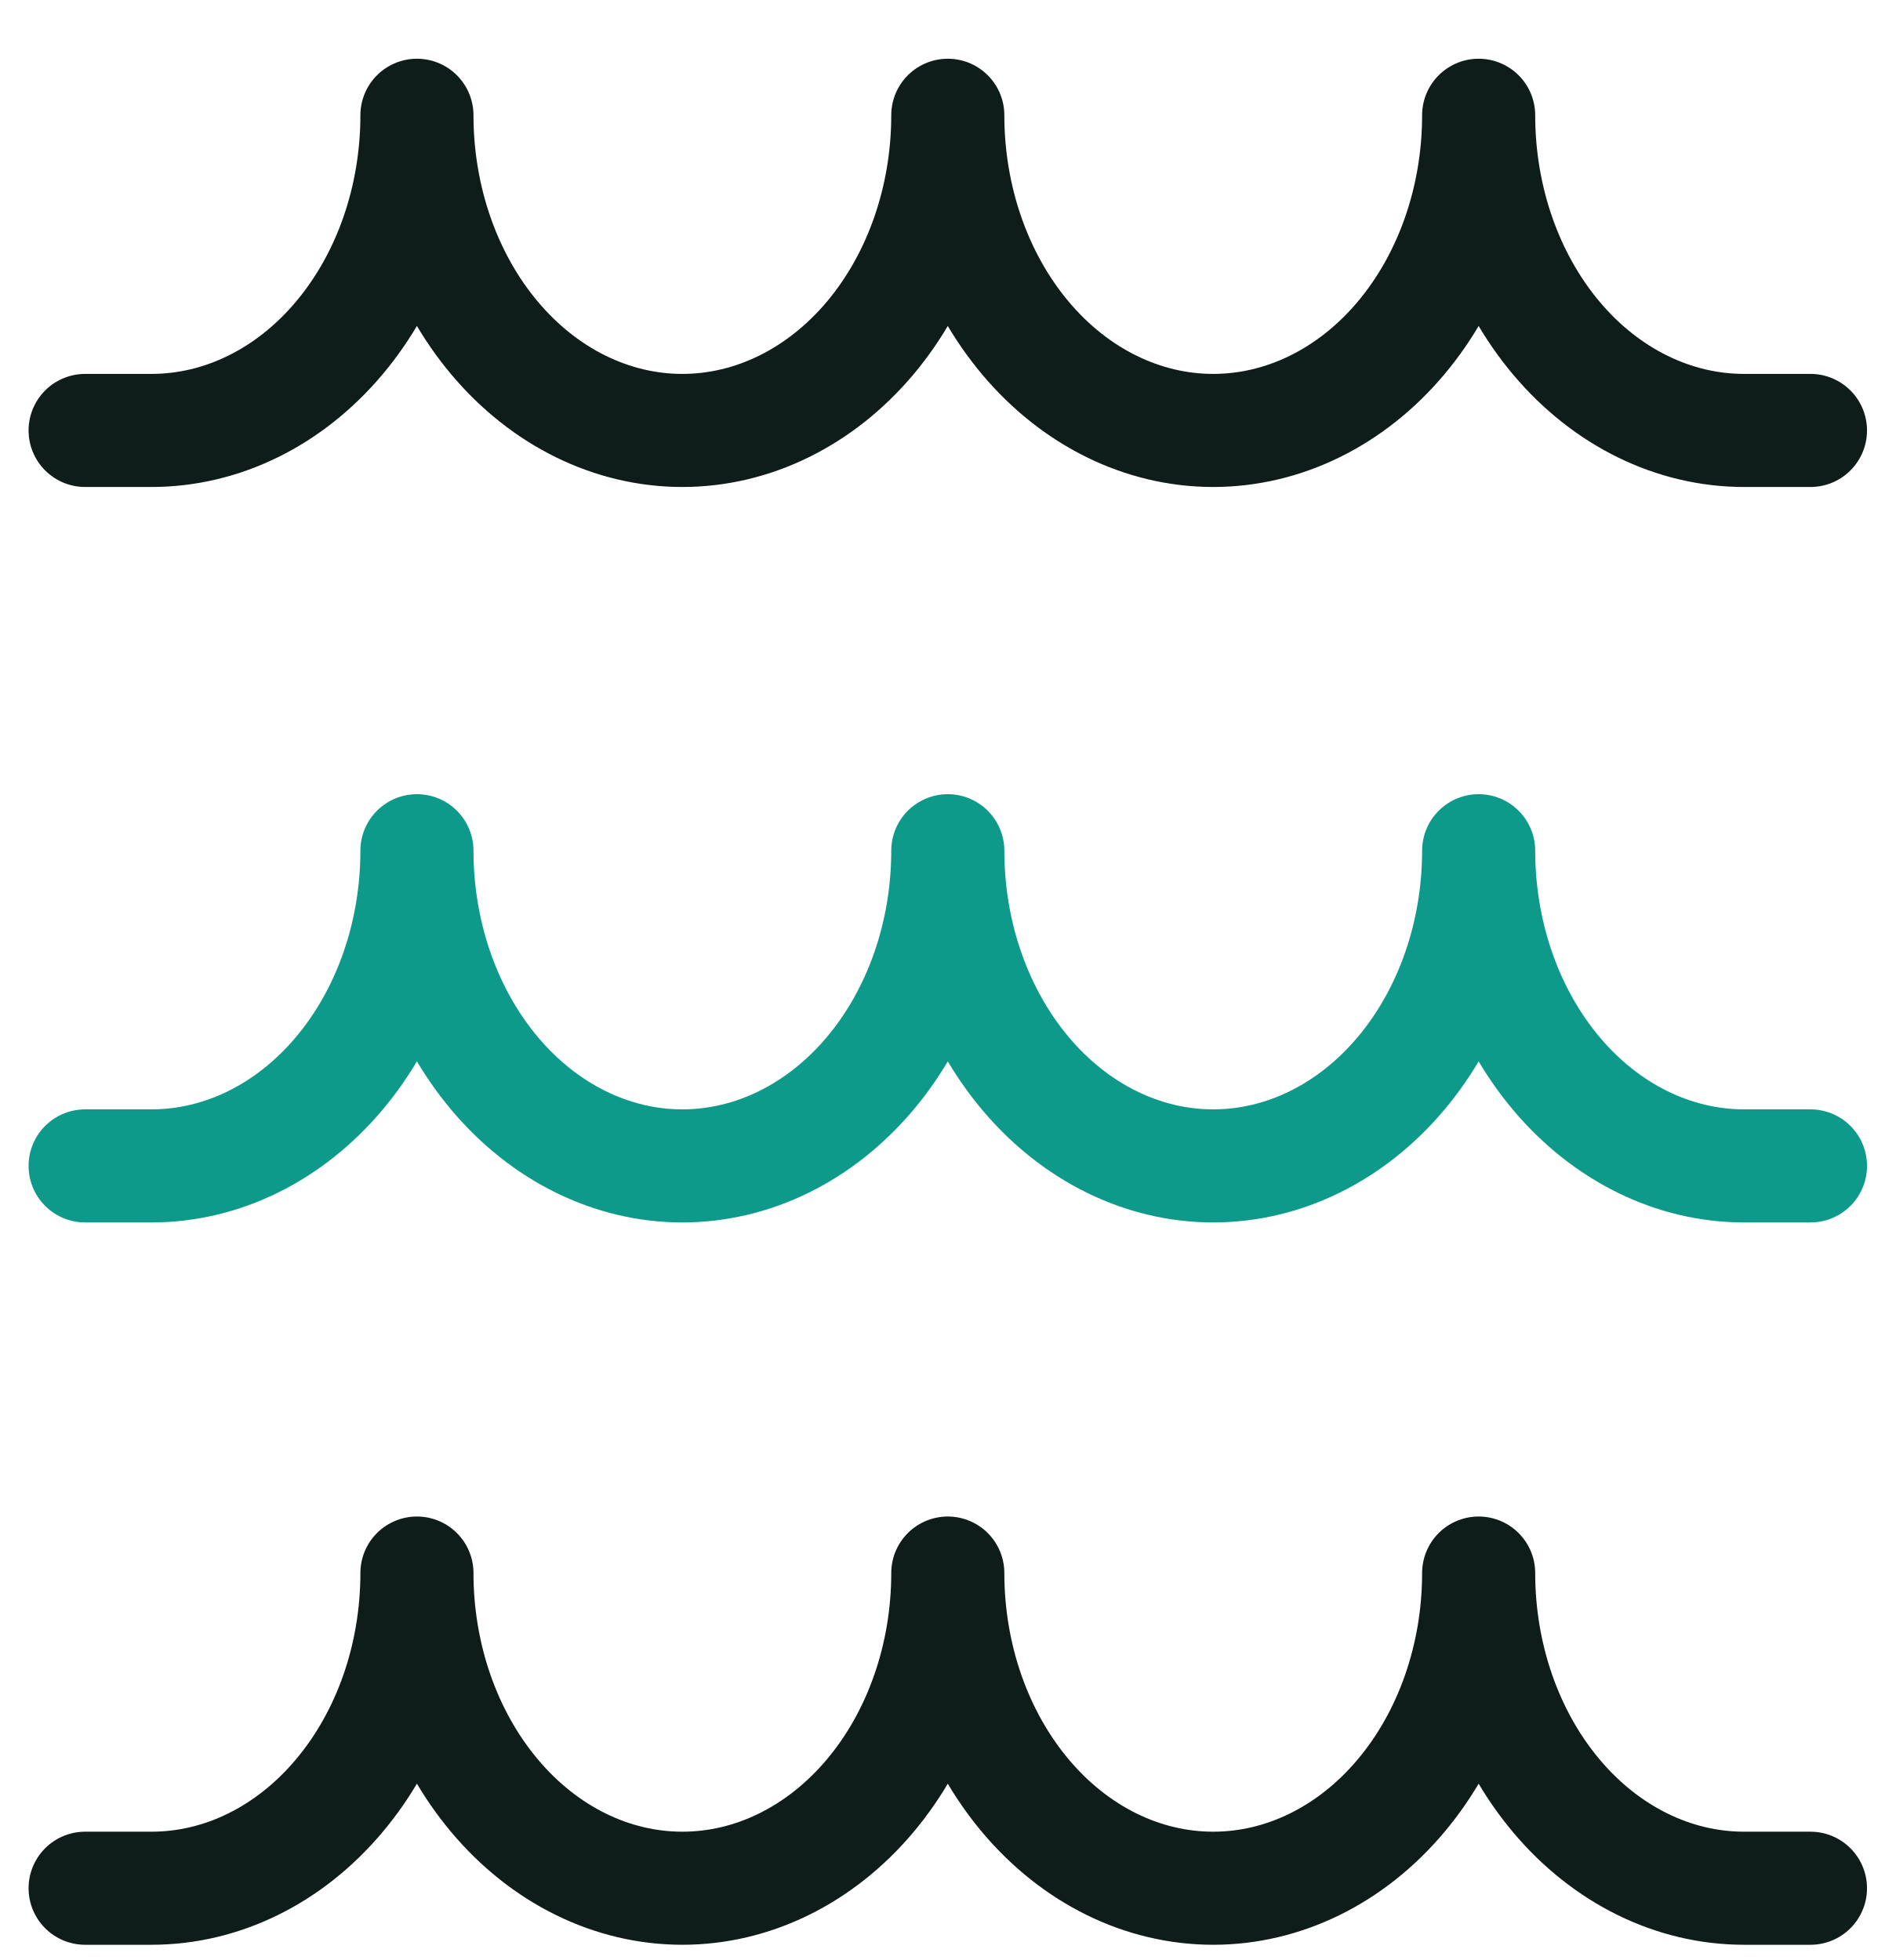
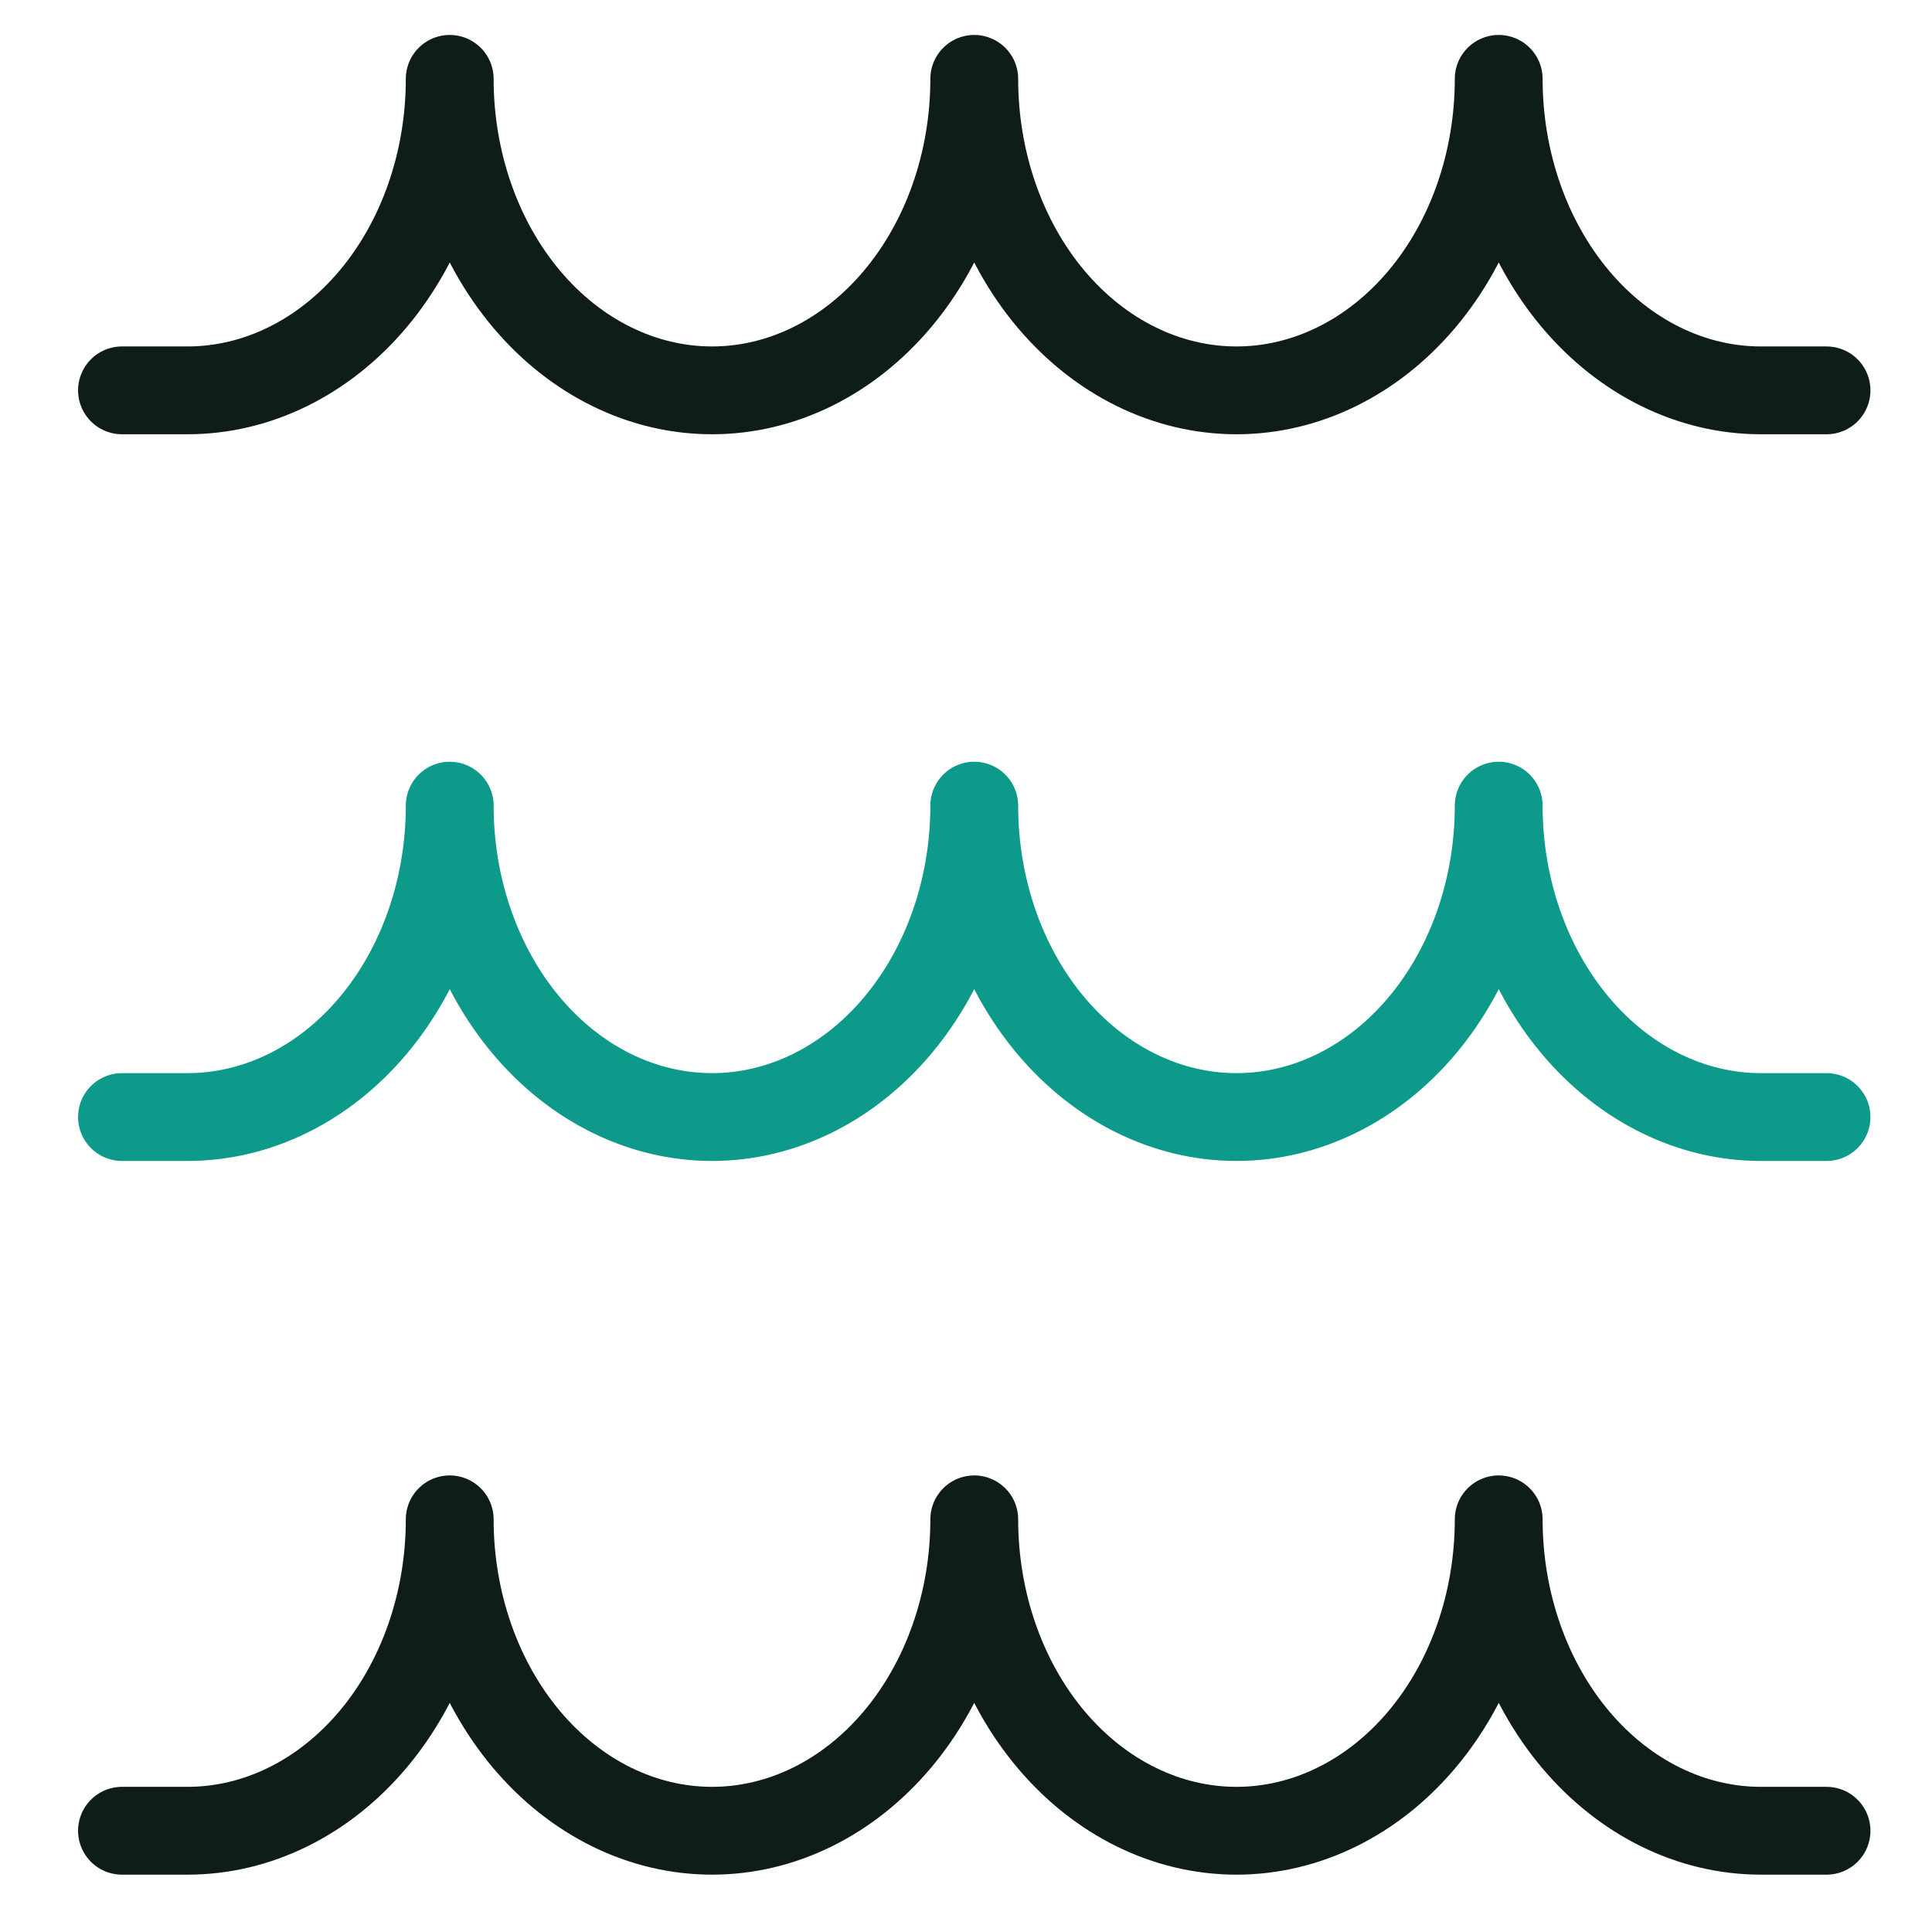
- <svg xmlns="http://www.w3.org/2000/svg" width="25" height="26" viewBox="0 0 25 26" fill="none">
-   <path d="M24.013 25.048H23.133C22.199 25.048 21.303 24.608 20.643 23.823C19.983 23.039 19.612 21.976 19.612 20.867C19.612 21.976 19.241 23.039 18.581 23.823C17.921 24.608 17.025 25.048 16.091 25.048C15.158 25.048 14.262 24.608 13.602 23.823C12.942 23.039 12.571 21.976 12.571 20.867C12.571 21.976 12.2 23.039 11.54 23.823C10.879 24.608 9.984 25.048 9.05 25.048C8.117 25.048 7.221 24.608 6.561 23.823C5.901 23.039 5.53 21.976 5.53 20.867C5.53 21.976 5.159 23.039 4.498 23.823C3.838 24.608 2.943 25.048 2.009 25.048H1.129" stroke="#0F1D1A" stroke-width="1.5" stroke-linecap="round" stroke-linejoin="round" />
-   <path d="M24.013 15.466H23.133C22.199 15.466 21.303 15.025 20.643 14.241C19.983 13.457 19.612 12.394 19.612 11.285C19.612 12.394 19.241 13.457 18.581 14.241C17.921 15.025 17.025 15.466 16.091 15.466C15.158 15.466 14.262 15.025 13.602 14.241C12.942 13.457 12.571 12.394 12.571 11.285C12.571 12.394 12.2 13.457 11.54 14.241C10.879 15.025 9.984 15.466 9.05 15.466C8.117 15.466 7.221 15.025 6.561 14.241C5.901 13.457 5.53 12.394 5.53 11.285C5.53 12.394 5.159 13.457 4.498 14.241C3.838 15.025 2.943 15.466 2.009 15.466H1.129" stroke="#0E9A8A" stroke-width="1.5" stroke-linecap="round" stroke-linejoin="round" />
-   <path d="M24.013 5.71H23.133C22.199 5.71 21.303 5.27 20.643 4.486C19.983 3.702 19.612 2.638 19.612 1.529C19.612 2.638 19.241 3.702 18.581 4.486C17.921 5.27 17.025 5.71 16.091 5.71C15.158 5.71 14.262 5.27 13.602 4.486C12.942 3.702 12.571 2.638 12.571 1.529C12.571 2.638 12.2 3.702 11.54 4.486C10.879 5.27 9.984 5.71 9.05 5.71C8.117 5.71 7.221 5.27 6.561 4.486C5.901 3.702 5.53 2.638 5.53 1.529C5.53 2.638 5.159 3.702 4.498 4.486C3.838 5.27 2.943 5.71 2.009 5.71H1.129" stroke="#0F1D1A" stroke-width="1.5" stroke-linecap="round" stroke-linejoin="round" />
+ <svg xmlns="http://www.w3.org/2000/svg" width="22" height="22" viewBox="0 0 22 22" fill="none">
+   <path d="M20.799 20.847H20.052C19.26 20.847 18.501 20.473 17.941 19.808C17.381 19.143 17.066 18.241 17.066 17.301C17.066 18.241 16.752 19.143 16.192 19.808C15.632 20.473 14.872 20.847 14.08 20.847C13.288 20.847 12.528 20.473 11.968 19.808C11.408 19.143 11.094 18.241 11.094 17.301C11.094 18.241 10.779 19.143 10.219 19.808C9.659 20.473 8.9 20.847 8.108 20.847C7.316 20.847 6.556 20.473 5.996 19.808C5.436 19.143 5.121 18.241 5.121 17.301C5.121 18.241 4.807 19.143 4.247 19.808C3.687 20.473 2.927 20.847 2.135 20.847H1.389" stroke="#0F1D1A" stroke-linecap="round" stroke-linejoin="round" />
+   <path d="M20.799 12.72H20.052C19.26 12.72 18.501 12.346 17.941 11.681C17.381 11.016 17.066 10.114 17.066 9.174C17.066 10.114 16.752 11.016 16.192 11.681C15.632 12.346 14.872 12.72 14.08 12.72C13.288 12.72 12.528 12.346 11.968 11.681C11.408 11.016 11.094 10.114 11.094 9.174C11.094 10.114 10.779 11.016 10.219 11.681C9.659 12.346 8.9 12.72 8.108 12.72C7.316 12.72 6.556 12.346 5.996 11.681C5.436 11.016 5.121 10.114 5.121 9.174C5.121 10.114 4.807 11.016 4.247 11.681C3.687 12.346 2.927 12.72 2.135 12.72H1.389" stroke="#0E9A8A" stroke-linecap="round" stroke-linejoin="round" />
+   <path d="M20.799 4.445H20.052C19.26 4.445 18.501 4.071 17.941 3.406C17.381 2.741 17.066 1.839 17.066 0.898C17.066 1.839 16.752 2.741 16.192 3.406C15.632 4.071 14.872 4.445 14.08 4.445C13.288 4.445 12.528 4.071 11.968 3.406C11.408 2.741 11.094 1.839 11.094 0.898C11.094 1.839 10.779 2.741 10.219 3.406C9.659 4.071 8.9 4.445 8.108 4.445C7.316 4.445 6.556 4.071 5.996 3.406C5.436 2.741 5.121 1.839 5.121 0.898C5.121 1.839 4.807 2.741 4.247 3.406C3.687 4.071 2.927 4.445 2.135 4.445H1.389" stroke="#0F1D1A" stroke-linecap="round" stroke-linejoin="round" />
</svg>
